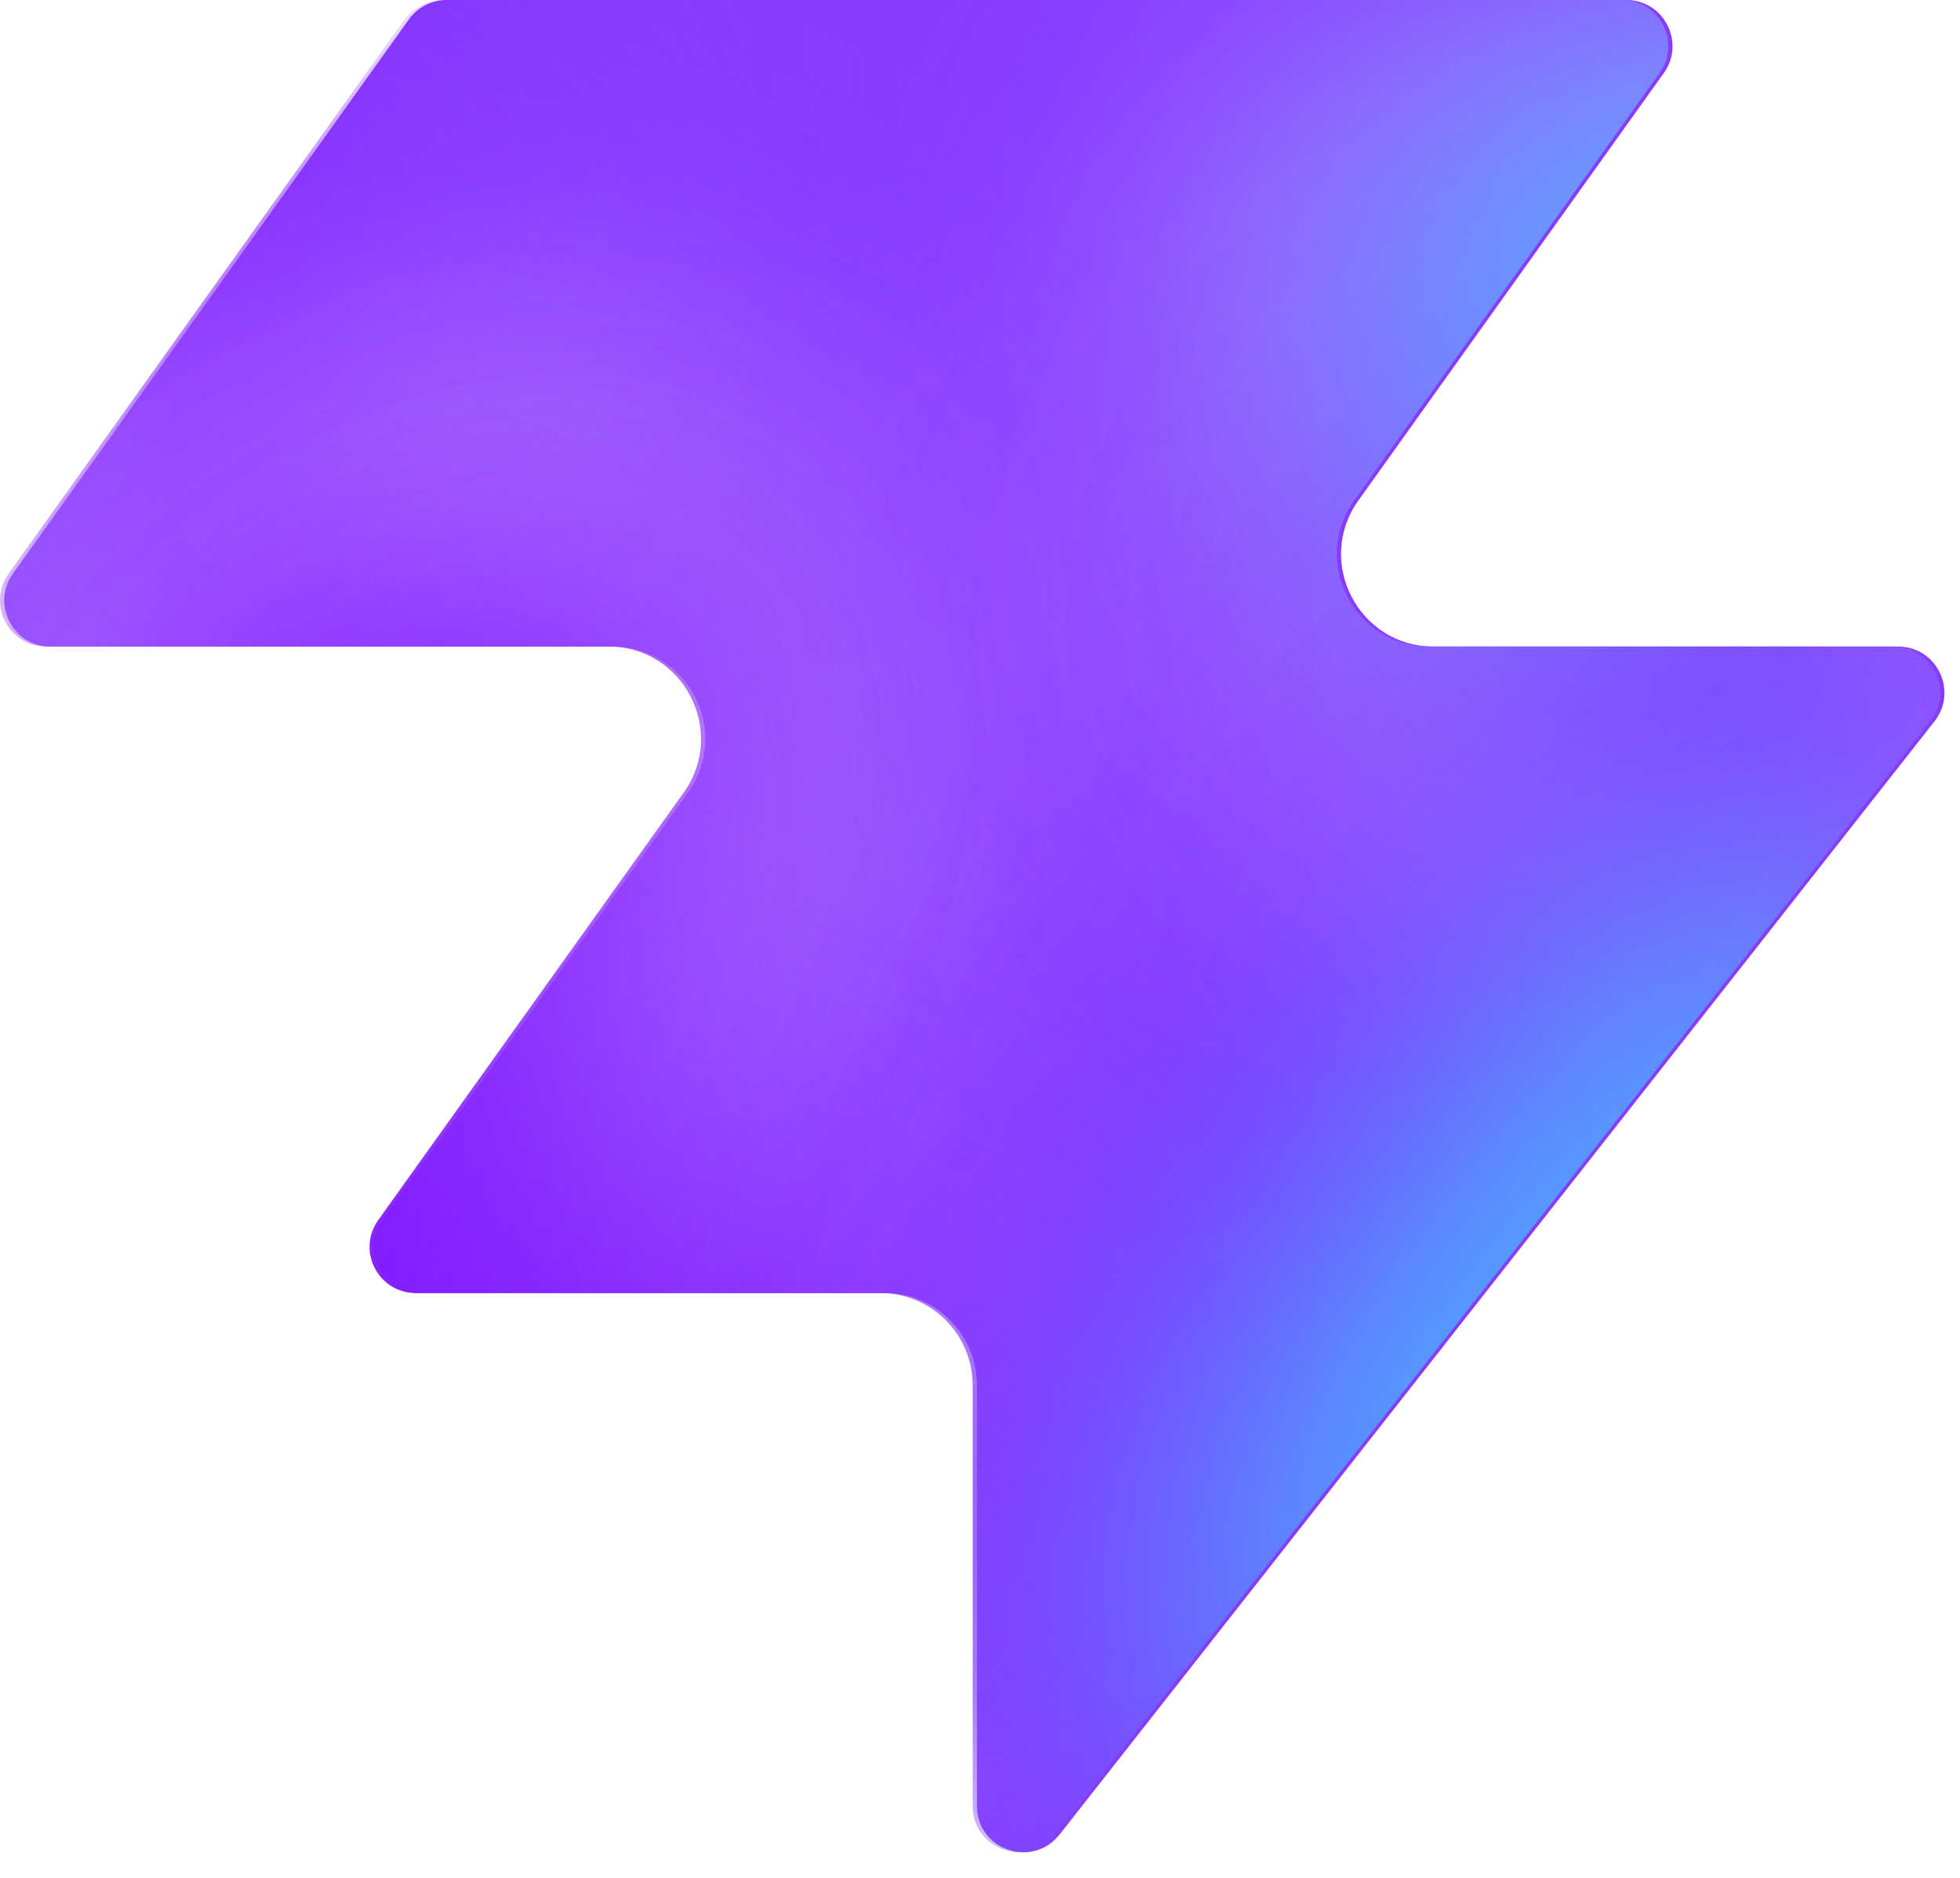
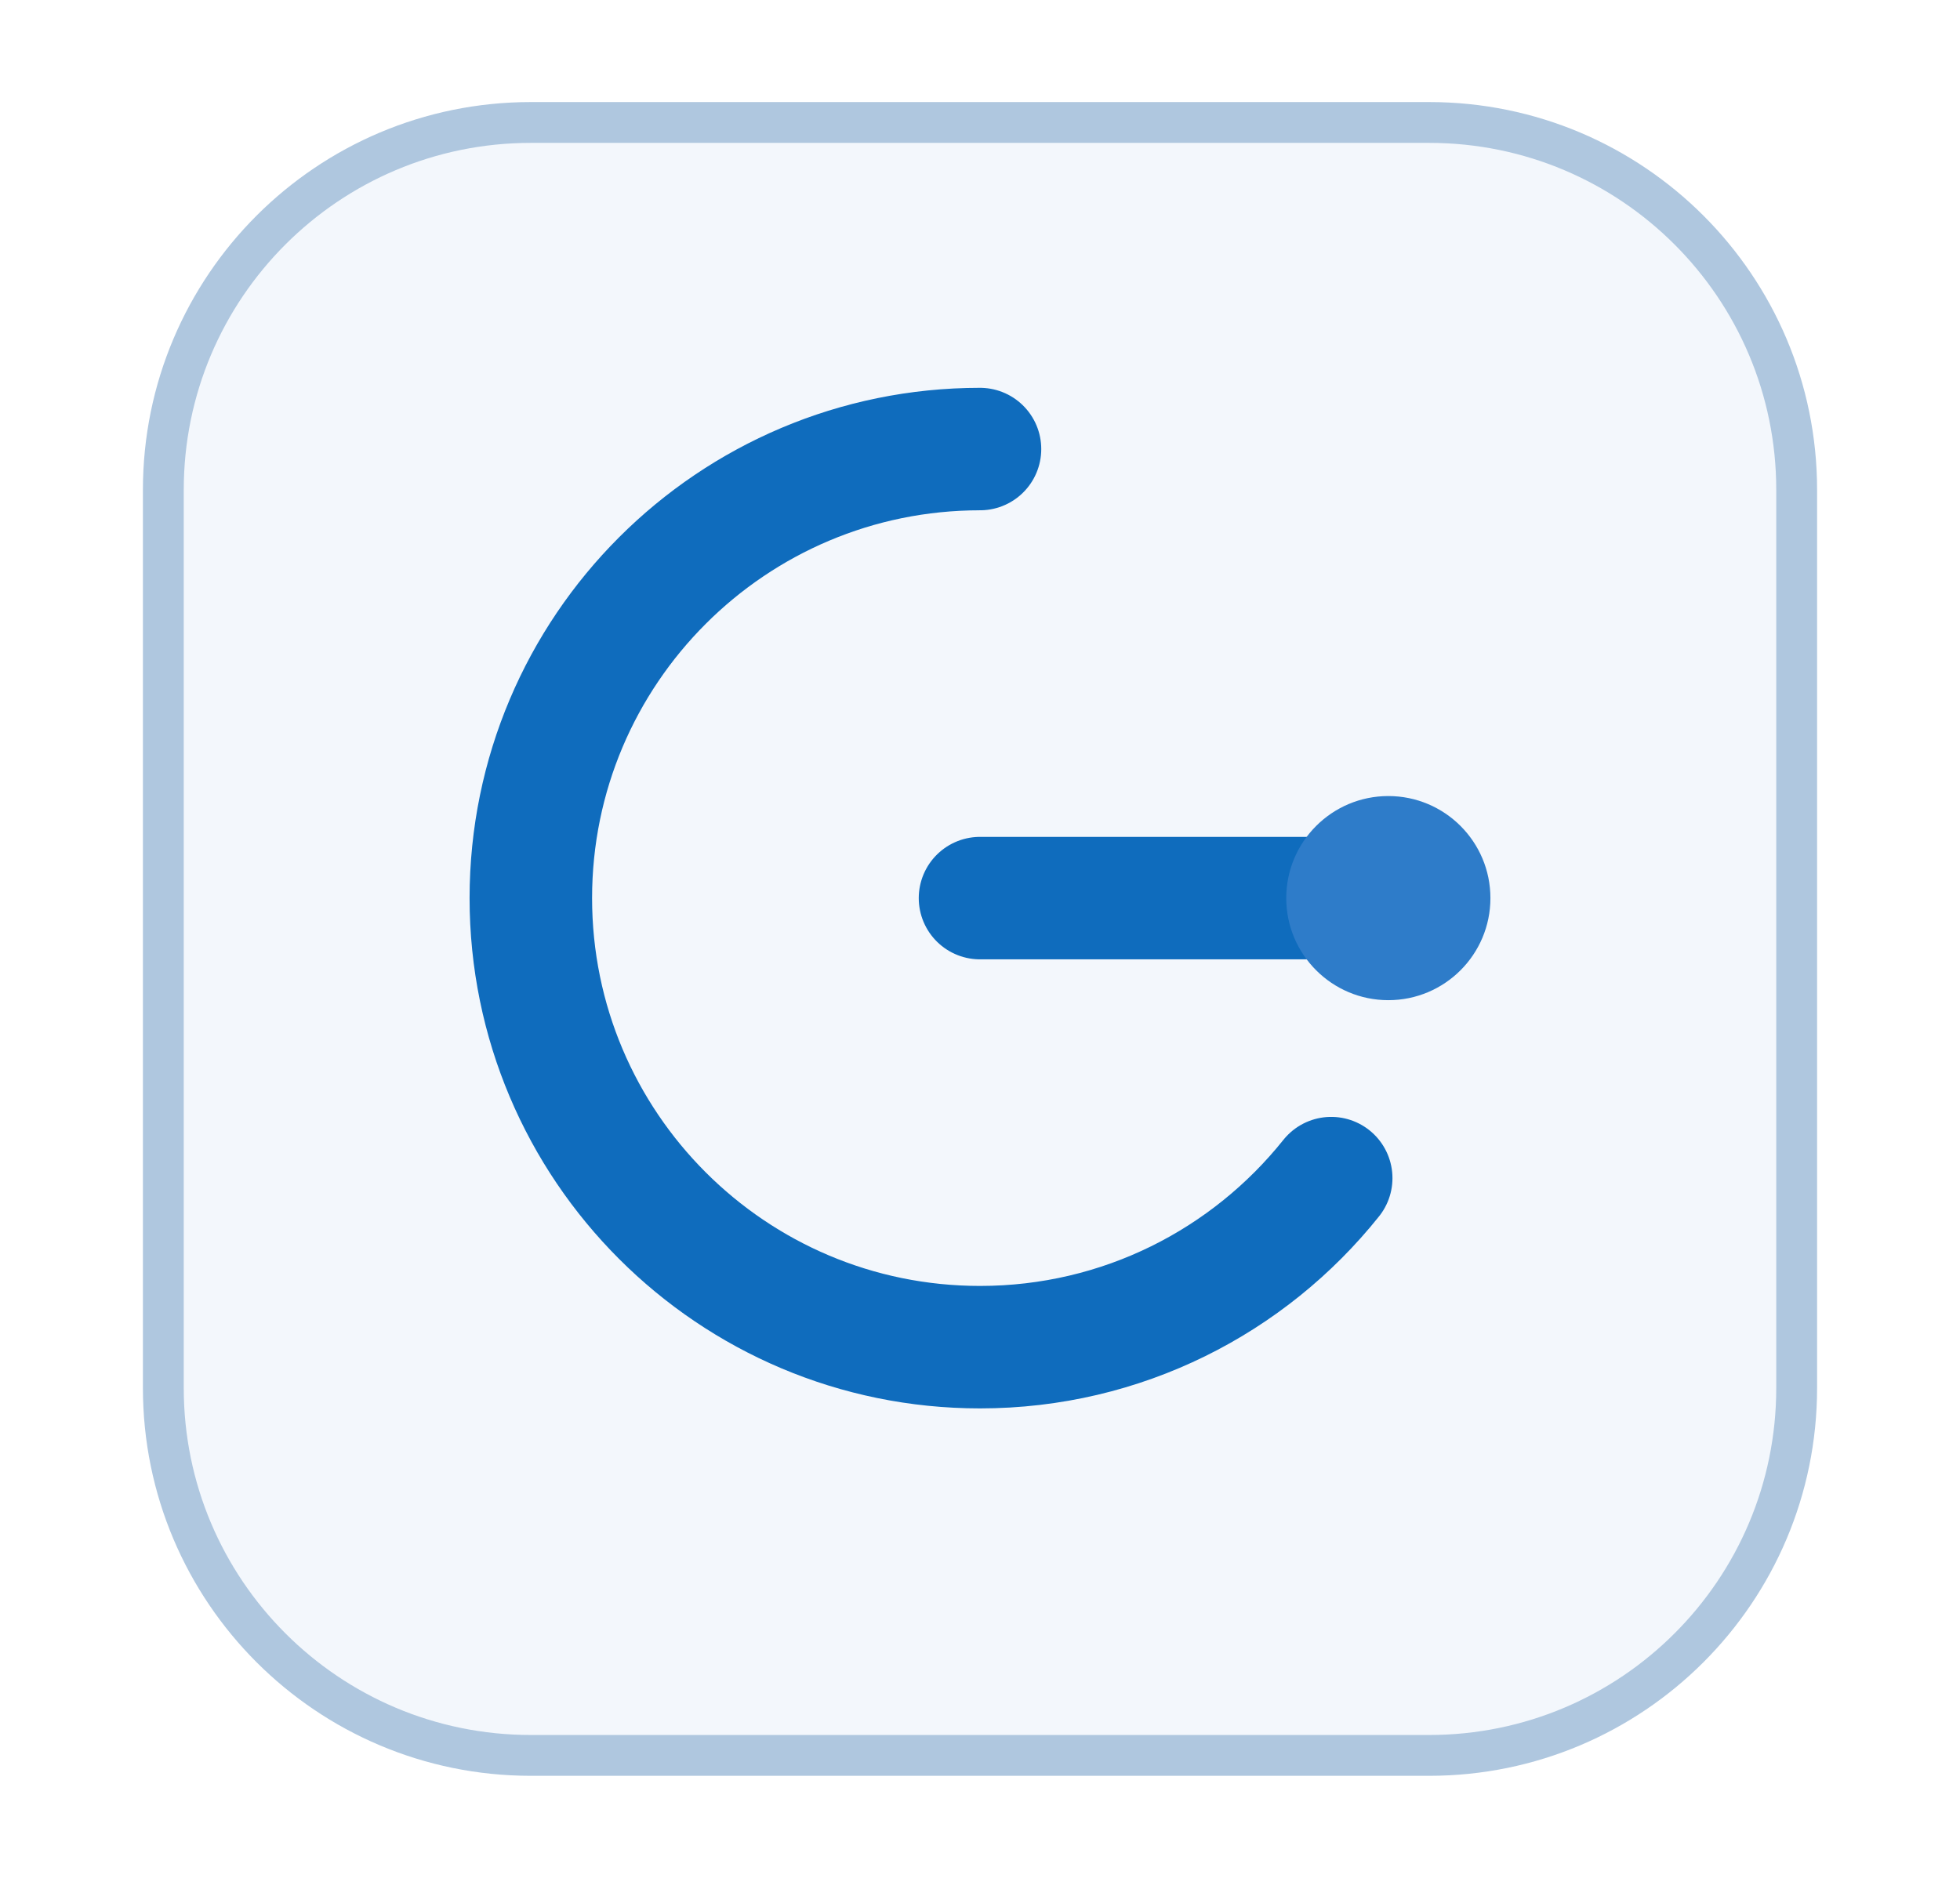
- <svg xmlns="http://www.w3.org/2000/svg" width="48" height="46" fill="none" viewBox="0 0 48 46">
-   <path fill="#863bff" d="M25.946 44.938c-.664.845-2.021.375-2.021-.698V33.937a2.26 2.26 0 0 0-2.262-2.262H10.287c-.92 0-1.456-1.04-.92-1.788l7.48-10.471c1.07-1.497 0-3.578-1.842-3.578H1.237c-.92 0-1.456-1.04-.92-1.788L10.013.474c.214-.297.556-.474.92-.474h28.894c.92 0 1.456 1.04.92 1.788l-7.48 10.471c-1.07 1.498 0 3.579 1.842 3.579h11.377c.943 0 1.473 1.088.89 1.83L25.947 44.94z" style="fill:#863bff;fill:color(display-p3 .525 .23 1);fill-opacity:1" />
-   <mask id="a" width="48" height="46" x="0" y="0" maskUnits="userSpaceOnUse" style="mask-type:alpha">
-     <path fill="#000" d="M25.842 44.938c-.664.844-2.021.375-2.021-.698V33.937a2.26 2.26 0 0 0-2.262-2.262H10.183c-.92 0-1.456-1.04-.92-1.788l7.48-10.471c1.07-1.498 0-3.579-1.842-3.579H1.133c-.92 0-1.456-1.04-.92-1.787L9.91.473c.214-.297.556-.474.92-.474h28.894c.92 0 1.456 1.04.92 1.788l-7.48 10.471c-1.07 1.498 0 3.578 1.842 3.578h11.377c.943 0 1.473 1.088.89 1.832L25.843 44.94z" style="fill:#000;fill-opacity:1" />
-   </mask>
-   <g mask="url(#a)">
-     <g filter="url(#b)">
-       <ellipse cx="5.508" cy="14.704" fill="#ede6ff" rx="5.508" ry="14.704" style="fill:#ede6ff;fill:color(display-p3 .927 .903 1);fill-opacity:1" transform="matrix(.00324 1 1 -.00324 -4.47 31.516)" />
-     </g>
-     <g filter="url(#c)">
-       <ellipse cx="10.399" cy="29.851" fill="#ede6ff" rx="10.399" ry="29.851" style="fill:#ede6ff;fill:color(display-p3 .927 .903 1);fill-opacity:1" transform="matrix(.00324 1 1 -.00324 -39.328 7.883)" />
-     </g>
-     <g filter="url(#d)">
-       <ellipse cx="5.508" cy="30.487" fill="#7e14ff" rx="5.508" ry="30.487" style="fill:#7e14ff;fill:color(display-p3 .492 .077 1);fill-opacity:1" transform="rotate(89.814 -25.913 -14.639)scale(1 -1)" />
-     </g>
-     <g filter="url(#e)">
-       <ellipse cx="5.508" cy="30.599" fill="#7e14ff" rx="5.508" ry="30.599" style="fill:#7e14ff;fill:color(display-p3 .492 .077 1);fill-opacity:1" transform="rotate(89.814 -32.644 -3.334)scale(1 -1)" />
-     </g>
-     <g filter="url(#f)">
-       <ellipse cx="5.508" cy="30.599" fill="#7e14ff" rx="5.508" ry="30.599" style="fill:#7e14ff;fill:color(display-p3 .492 .077 1);fill-opacity:1" transform="matrix(.00324 1 1 -.00324 -34.34 30.47)" />
-     </g>
-     <g filter="url(#g)">
-       <ellipse cx="14.072" cy="22.078" fill="#ede6ff" rx="14.072" ry="22.078" style="fill:#ede6ff;fill:color(display-p3 .927 .903 1);fill-opacity:1" transform="rotate(93.35 24.506 48.493)scale(-1 1)" />
-     </g>
-     <g filter="url(#h)">
-       <ellipse cx="3.47" cy="21.501" fill="#7e14ff" rx="3.47" ry="21.501" style="fill:#7e14ff;fill:color(display-p3 .492 .077 1);fill-opacity:1" transform="rotate(89.009 28.708 47.59)scale(-1 1)" />
-     </g>
-     <g filter="url(#i)">
-       <ellipse cx="3.47" cy="21.501" fill="#7e14ff" rx="3.47" ry="21.501" style="fill:#7e14ff;fill:color(display-p3 .492 .077 1);fill-opacity:1" transform="rotate(89.009 28.708 47.59)scale(-1 1)" />
-     </g>
-     <g filter="url(#j)">
-       <ellipse cx=".387" cy="8.972" fill="#7e14ff" rx="4.407" ry="29.108" style="fill:#7e14ff;fill:color(display-p3 .492 .077 1);fill-opacity:1" transform="rotate(39.51 .387 8.972)" />
-     </g>
-     <g filter="url(#k)">
-       <ellipse cx="47.523" cy="-6.092" fill="#7e14ff" rx="4.407" ry="29.108" style="fill:#7e14ff;fill:color(display-p3 .492 .077 1);fill-opacity:1" transform="rotate(37.892 47.523 -6.092)" />
-     </g>
-     <g filter="url(#l)">
-       <ellipse cx="41.412" cy="6.333" fill="#47bfff" rx="5.971" ry="9.665" style="fill:#47bfff;fill:color(display-p3 .28 .748 1);fill-opacity:1" transform="rotate(37.892 41.412 6.333)" />
-     </g>
-     <g filter="url(#m)">
-       <ellipse cx="-1.879" cy="38.332" fill="#7e14ff" rx="4.407" ry="29.108" style="fill:#7e14ff;fill:color(display-p3 .492 .077 1);fill-opacity:1" transform="rotate(37.892 -1.88 38.332)" />
-     </g>
-     <g filter="url(#n)">
-       <ellipse cx="-1.879" cy="38.332" fill="#7e14ff" rx="4.407" ry="29.108" style="fill:#7e14ff;fill:color(display-p3 .492 .077 1);fill-opacity:1" transform="rotate(37.892 -1.88 38.332)" />
-     </g>
-     <g filter="url(#o)">
-       <ellipse cx="35.651" cy="29.907" fill="#7e14ff" rx="4.407" ry="29.108" style="fill:#7e14ff;fill:color(display-p3 .492 .077 1);fill-opacity:1" transform="rotate(37.892 35.651 29.907)" />
-     </g>
-     <g filter="url(#p)">
-       <ellipse cx="38.418" cy="32.4" fill="#47bfff" rx="5.971" ry="15.297" style="fill:#47bfff;fill:color(display-p3 .28 .748 1);fill-opacity:1" transform="rotate(37.892 38.418 32.4)" />
-     </g>
-   </g>
-   <defs>
-     <filter id="b" width="60.045" height="41.654" x="-19.77" y="16.149" color-interpolation-filters="sRGB" filterUnits="userSpaceOnUse">
-       <feFlood flood-opacity="0" result="BackgroundImageFix" />
-       <feBlend in="SourceGraphic" in2="BackgroundImageFix" result="shape" />
-       <feGaussianBlur result="effect1_foregroundBlur_2002_17158" stdDeviation="7.659" />
-     </filter>
-     <filter id="c" width="90.34" height="51.437" x="-54.613" y="-7.533" color-interpolation-filters="sRGB" filterUnits="userSpaceOnUse">
-       <feFlood flood-opacity="0" result="BackgroundImageFix" />
-       <feBlend in="SourceGraphic" in2="BackgroundImageFix" result="shape" />
-       <feGaussianBlur result="effect1_foregroundBlur_2002_17158" stdDeviation="7.659" />
-     </filter>
-     <filter id="d" width="79.355" height="29.4" x="-49.64" y="2.03" color-interpolation-filters="sRGB" filterUnits="userSpaceOnUse">
-       <feFlood flood-opacity="0" result="BackgroundImageFix" />
-       <feBlend in="SourceGraphic" in2="BackgroundImageFix" result="shape" />
-       <feGaussianBlur result="effect1_foregroundBlur_2002_17158" stdDeviation="4.596" />
-     </filter>
-     <filter id="e" width="79.579" height="29.4" x="-45.045" y="20.029" color-interpolation-filters="sRGB" filterUnits="userSpaceOnUse">
-       <feFlood flood-opacity="0" result="BackgroundImageFix" />
-       <feBlend in="SourceGraphic" in2="BackgroundImageFix" result="shape" />
-       <feGaussianBlur result="effect1_foregroundBlur_2002_17158" stdDeviation="4.596" />
-     </filter>
-     <filter id="f" width="79.579" height="29.4" x="-43.513" y="21.178" color-interpolation-filters="sRGB" filterUnits="userSpaceOnUse">
-       <feFlood flood-opacity="0" result="BackgroundImageFix" />
-       <feBlend in="SourceGraphic" in2="BackgroundImageFix" result="shape" />
-       <feGaussianBlur result="effect1_foregroundBlur_2002_17158" stdDeviation="4.596" />
-     </filter>
-     <filter id="g" width="74.749" height="58.852" x="15.756" y="-17.901" color-interpolation-filters="sRGB" filterUnits="userSpaceOnUse">
-       <feFlood flood-opacity="0" result="BackgroundImageFix" />
-       <feBlend in="SourceGraphic" in2="BackgroundImageFix" result="shape" />
-       <feGaussianBlur result="effect1_foregroundBlur_2002_17158" stdDeviation="7.659" />
-     </filter>
-     <filter id="h" width="61.377" height="25.362" x="23.548" y="2.284" color-interpolation-filters="sRGB" filterUnits="userSpaceOnUse">
-       <feFlood flood-opacity="0" result="BackgroundImageFix" />
-       <feBlend in="SourceGraphic" in2="BackgroundImageFix" result="shape" />
-       <feGaussianBlur result="effect1_foregroundBlur_2002_17158" stdDeviation="4.596" />
-     </filter>
-     <filter id="i" width="61.377" height="25.362" x="23.548" y="2.284" color-interpolation-filters="sRGB" filterUnits="userSpaceOnUse">
-       <feFlood flood-opacity="0" result="BackgroundImageFix" />
-       <feBlend in="SourceGraphic" in2="BackgroundImageFix" result="shape" />
-       <feGaussianBlur result="effect1_foregroundBlur_2002_17158" stdDeviation="4.596" />
-     </filter>
-     <filter id="j" width="56.045" height="63.649" x="-27.636" y="-22.853" color-interpolation-filters="sRGB" filterUnits="userSpaceOnUse">
-       <feFlood flood-opacity="0" result="BackgroundImageFix" />
-       <feBlend in="SourceGraphic" in2="BackgroundImageFix" result="shape" />
-       <feGaussianBlur result="effect1_foregroundBlur_2002_17158" stdDeviation="4.596" />
-     </filter>
-     <filter id="k" width="54.814" height="64.646" x="20.116" y="-38.415" color-interpolation-filters="sRGB" filterUnits="userSpaceOnUse">
-       <feFlood flood-opacity="0" result="BackgroundImageFix" />
-       <feBlend in="SourceGraphic" in2="BackgroundImageFix" result="shape" />
-       <feGaussianBlur result="effect1_foregroundBlur_2002_17158" stdDeviation="4.596" />
-     </filter>
-     <filter id="l" width="33.541" height="35.313" x="24.641" y="-11.323" color-interpolation-filters="sRGB" filterUnits="userSpaceOnUse">
-       <feFlood flood-opacity="0" result="BackgroundImageFix" />
-       <feBlend in="SourceGraphic" in2="BackgroundImageFix" result="shape" />
-       <feGaussianBlur result="effect1_foregroundBlur_2002_17158" stdDeviation="4.596" />
-     </filter>
-     <filter id="m" width="54.814" height="64.646" x="-29.286" y="6.009" color-interpolation-filters="sRGB" filterUnits="userSpaceOnUse">
-       <feFlood flood-opacity="0" result="BackgroundImageFix" />
-       <feBlend in="SourceGraphic" in2="BackgroundImageFix" result="shape" />
-       <feGaussianBlur result="effect1_foregroundBlur_2002_17158" stdDeviation="4.596" />
-     </filter>
-     <filter id="n" width="54.814" height="64.646" x="-29.286" y="6.009" color-interpolation-filters="sRGB" filterUnits="userSpaceOnUse">
-       <feFlood flood-opacity="0" result="BackgroundImageFix" />
-       <feBlend in="SourceGraphic" in2="BackgroundImageFix" result="shape" />
-       <feGaussianBlur result="effect1_foregroundBlur_2002_17158" stdDeviation="4.596" />
-     </filter>
-     <filter id="o" width="54.814" height="64.646" x="8.244" y="-2.416" color-interpolation-filters="sRGB" filterUnits="userSpaceOnUse">
-       <feFlood flood-opacity="0" result="BackgroundImageFix" />
-       <feBlend in="SourceGraphic" in2="BackgroundImageFix" result="shape" />
-       <feGaussianBlur result="effect1_foregroundBlur_2002_17158" stdDeviation="4.596" />
-     </filter>
-     <filter id="p" width="39.409" height="43.623" x="18.713" y="10.588" color-interpolation-filters="sRGB" filterUnits="userSpaceOnUse">
-       <feFlood flood-opacity="0" result="BackgroundImageFix" />
-       <feBlend in="SourceGraphic" in2="BackgroundImageFix" result="shape" />
-       <feGaussianBlur result="effect1_foregroundBlur_2002_17158" stdDeviation="4.596" />
-     </filter>
-   </defs>
+ <svg xmlns="http://www.w3.org/2000/svg" width="48" height="46" viewBox="0 0 48 46" fill="none">
+   <rect x="4" y="3" width="40" height="40" rx="9" fill="#F3F7FC" />
+   <rect x="4" y="3" width="40" height="40" rx="9" stroke="#AFC7DF" />
+   <path d="M24 11C17.925 11 13 15.925 13 22C13 28.075 17.925 33 24 33C27.482 33 30.586 31.383 32.601 28.859" stroke="#0F6CBD" stroke-width="3" stroke-linecap="round" />
+   <path d="M34 22H24" stroke="#0F6CBD" stroke-width="3" stroke-linecap="round" />
+   <circle cx="34" cy="22" r="2.5" fill="#2E7CC9" />
</svg>
